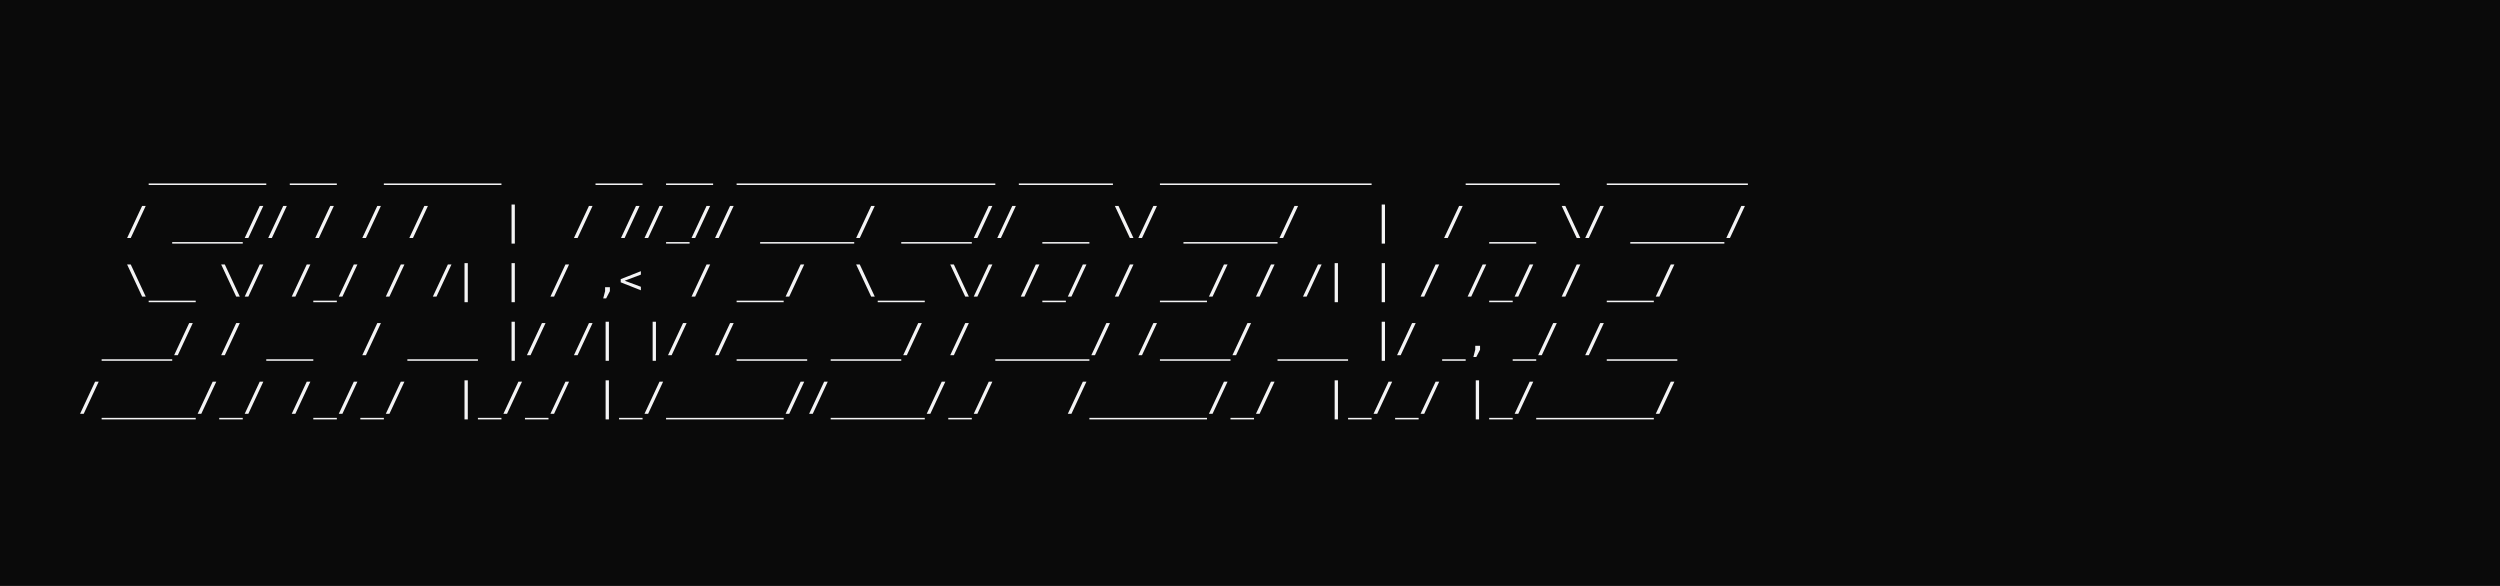
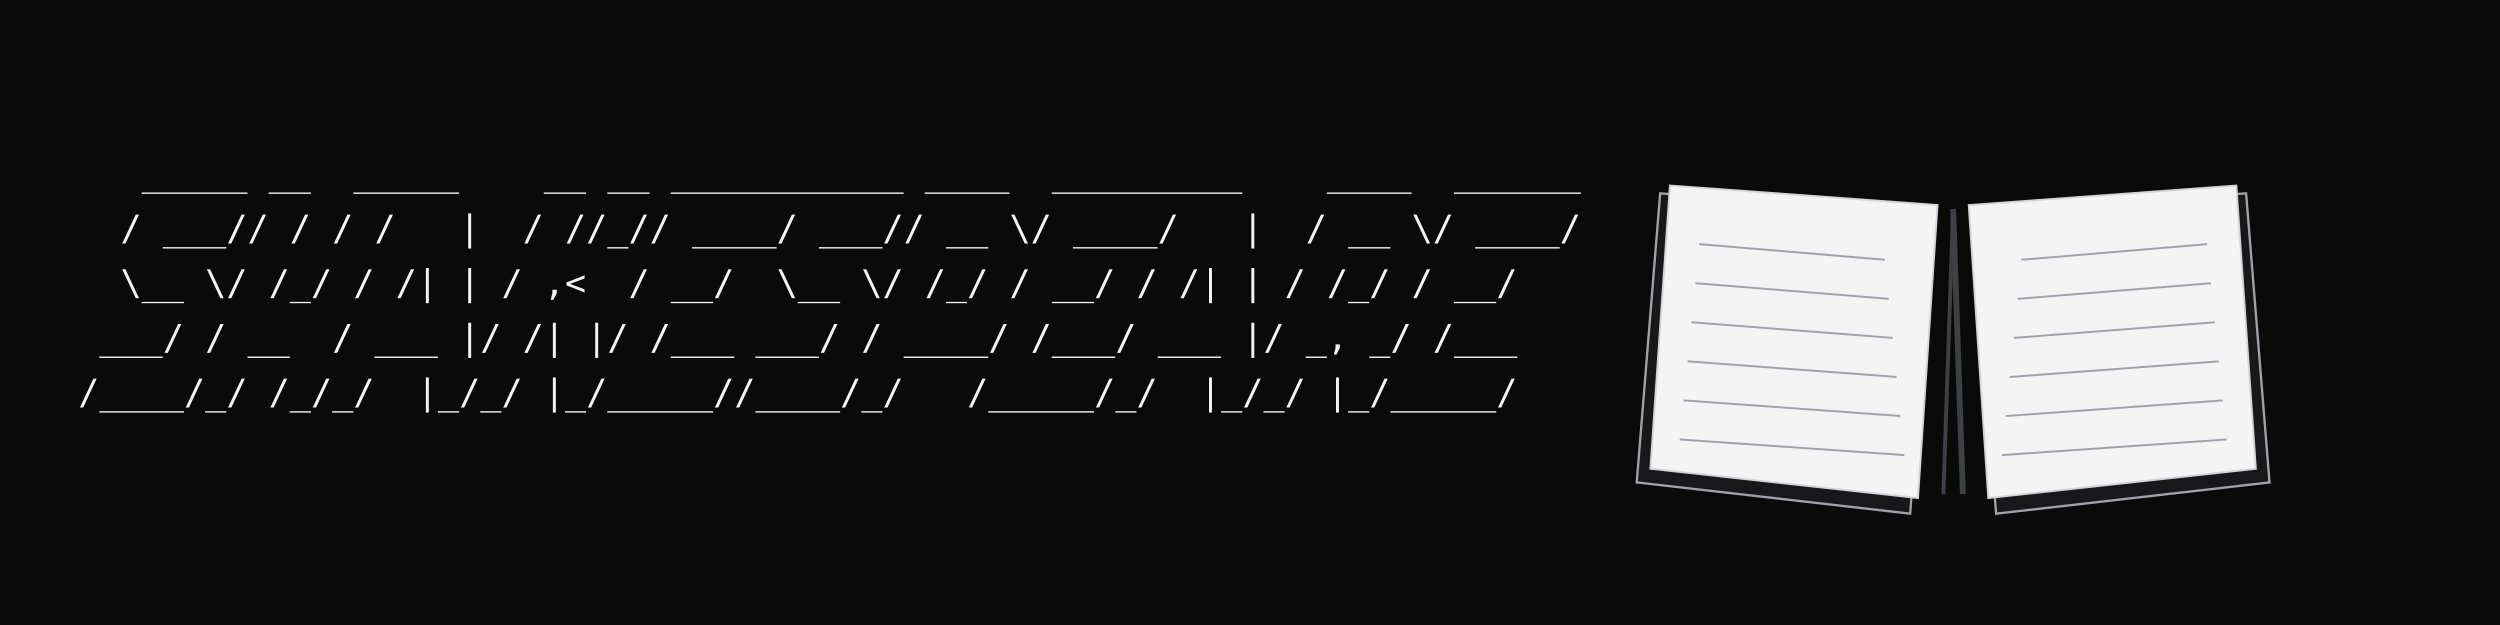
- <svg xmlns="http://www.w3.org/2000/svg" width="1280" height="300" viewBox="0 0 1280 300" role="img" aria-labelledby="title">
-   <rect width="1280" height="300" fill="#0a0a0a" />
-   <text font-family="ui-monospace, SFMono-Regular, Menlo, Monaco, Consolas, 'DejaVu Sans Mono', monospace" font-size="20" fill="#f4f4f5" xml:space="preserve">
-     <tspan x="40" y="90">   _____ __  _____    __ __ ___________ ____  _________    ____  ______</tspan>
-     <tspan x="40" y="120">  / ___// / / /   |  / //_// ____/ ___// __ \/ ____/   |  / __ \/ ____/</tspan>
-     <tspan x="40" y="150">  \__ \/ /_/ / /| | / ,&lt;  / __/  \__ \/ /_/ / __/ / /| | / /_/ / __/   </tspan>
-     <tspan x="40" y="180"> ___/ / __  / ___ |/ /| |/ /___ ___/ / ____/ /___/ ___ |/ _, _/ /___   </tspan>
-     <tspan x="40" y="210">/____/_/ /_/_/  |_/_/ |_/_____//____/_/   /_____/_/  |_/_/ |_/_____/   </tspan>
+ <svg xmlns="http://www.w3.org/2000/svg" width="1280" height="320" viewBox="0 0 1280 320" role="img" aria-labelledby="title">
+   <rect width="1280" height="320" fill="#0a0a0a" />
+   <text font-family="ui-monospace, SFMono-Regular, Menlo, Monaco, Consolas, 'DejaVu Sans Mono', monospace" font-size="18" fill="#f4f4f5" xml:space="preserve">
+     <tspan x="40" y="95">   _____ __  _____    __ __ ___________ ____  _________    ____  ______</tspan>
+     <tspan x="40" y="123">  / ___// / / /   |  / //_// ____/ ___// __ \/ ____/   |  / __ \/ ____/</tspan>
+     <tspan x="40" y="151">  \__ \/ /_/ / /| | / ,&lt;  / __/  \__ \/ /_/ / __/ / /| | / /_/ / __/   </tspan>
+     <tspan x="40" y="179"> ___/ / __  / ___ |/ /| |/ /___ ___/ / ____/ /___/ ___ |/ _, _/ /___   </tspan>
+     <tspan x="40" y="207">/____/_/ /_/_/  |_/_/ |_/_____//____/_/   /_____/_/  |_/_/ |_/_____/   </tspan>
  </text>
+   <g transform="translate(1000,95)">
+     <polygon points="-10,14 -150,4 -162,152 -22,168" fill="#18181b" stroke="#a1a1aa" stroke-width="1.2" />
+     <polygon points="10,14 150,4 162,152 22,168" fill="#18181b" stroke="#a1a1aa" stroke-width="1.2" />
+     <polygon points="-8,10 -145,0 -155,145 -18,160" fill="#f4f4f5" stroke="#d4d4d8" stroke-width="1" />
+     <polygon points="8,10 145,0 155,145 18,160" fill="#f4f4f5" stroke="#d4d4d8" stroke-width="1" />
+     <g stroke="#a1a1aa" stroke-width="1">
+       <line x1="-130" y1="30" x2="-35" y2="38" />
+       <line x1="-132" y1="50" x2="-33" y2="58" />
+       <line x1="-134" y1="70" x2="-31" y2="78" />
+       <line x1="-136" y1="90" x2="-29" y2="98" />
+       <line x1="-138" y1="110" x2="-27" y2="118" />
+       <line x1="-140" y1="130" x2="-25" y2="138" />
+     </g>
+     <g stroke="#a1a1aa" stroke-width="1">
+       <line x1="35" y1="38" x2="130" y2="30" />
+       <line x1="33" y1="58" x2="132" y2="50" />
+       <line x1="31" y1="78" x2="134" y2="70" />
+       <line x1="29" y1="98" x2="136" y2="90" />
+       <line x1="27" y1="118" x2="138" y2="110" />
+       <line x1="25" y1="138" x2="140" y2="130" />
+     </g>
+     <line x1="0" y1="12" x2="5" y2="158" stroke="#3f3f46" stroke-width="3" />
+     <line x1="0" y1="12" x2="-5" y2="158" stroke="#3f3f46" stroke-width="2" />
+   </g>
</svg>
